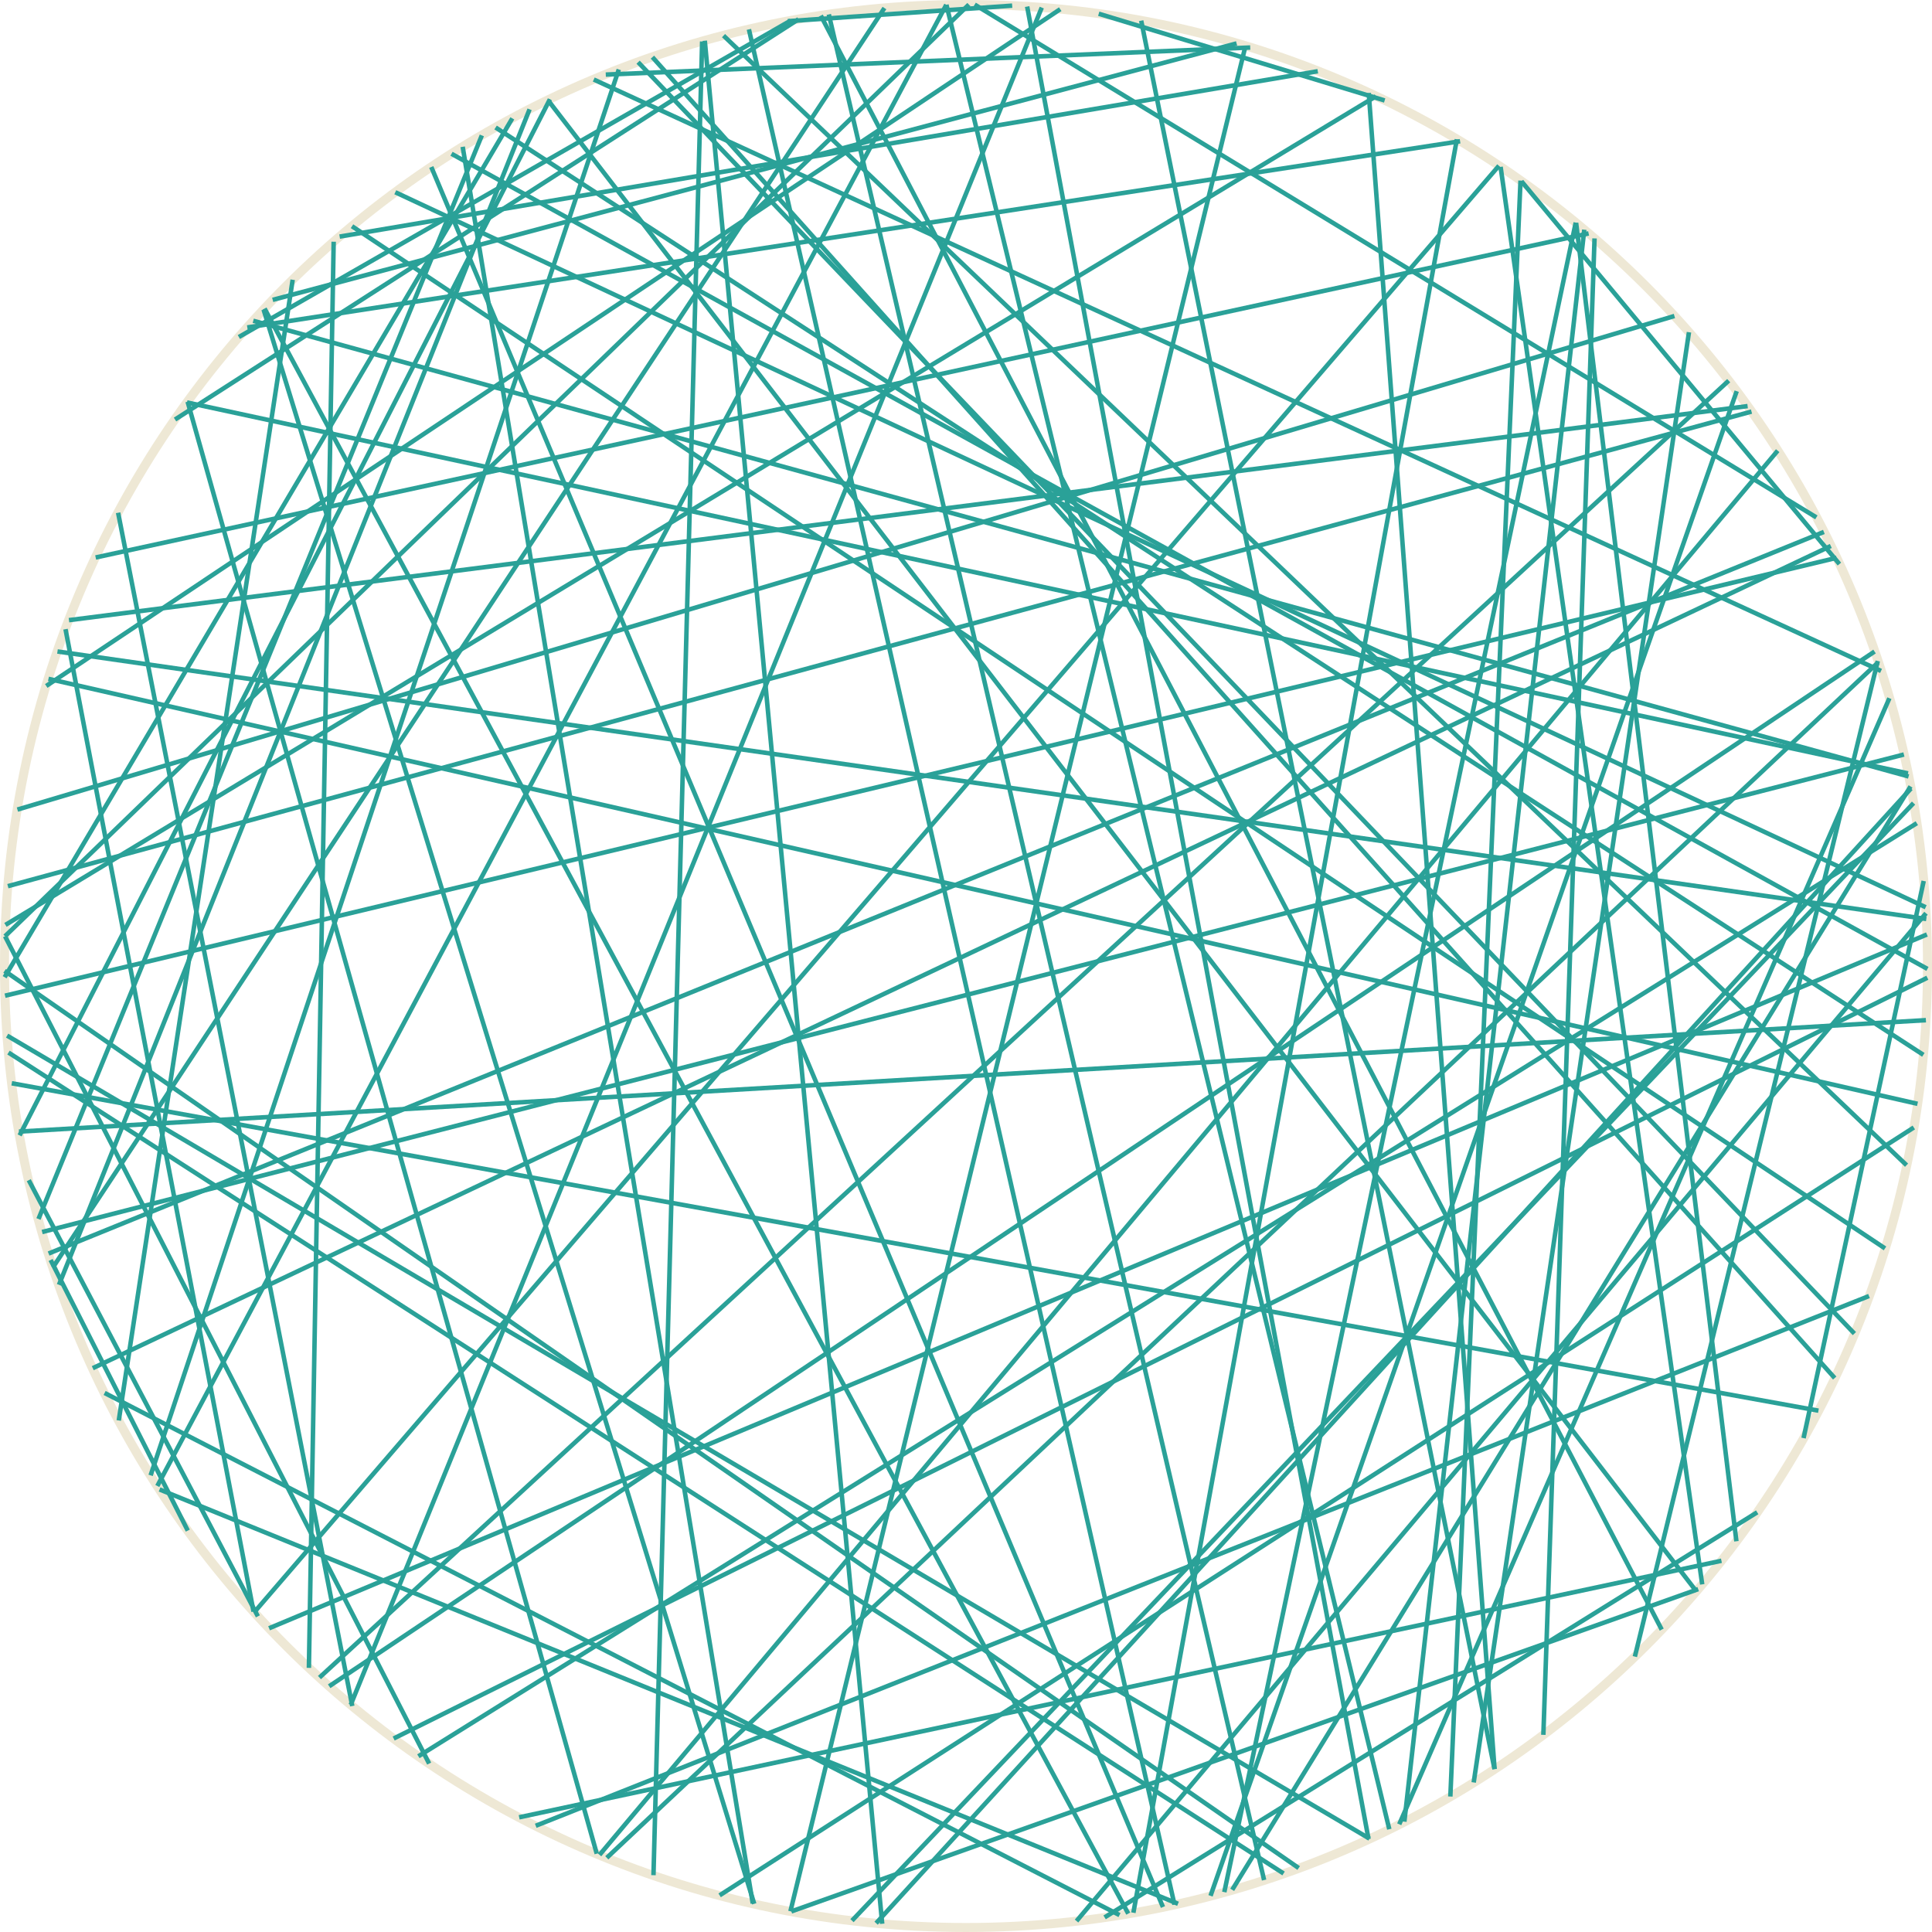
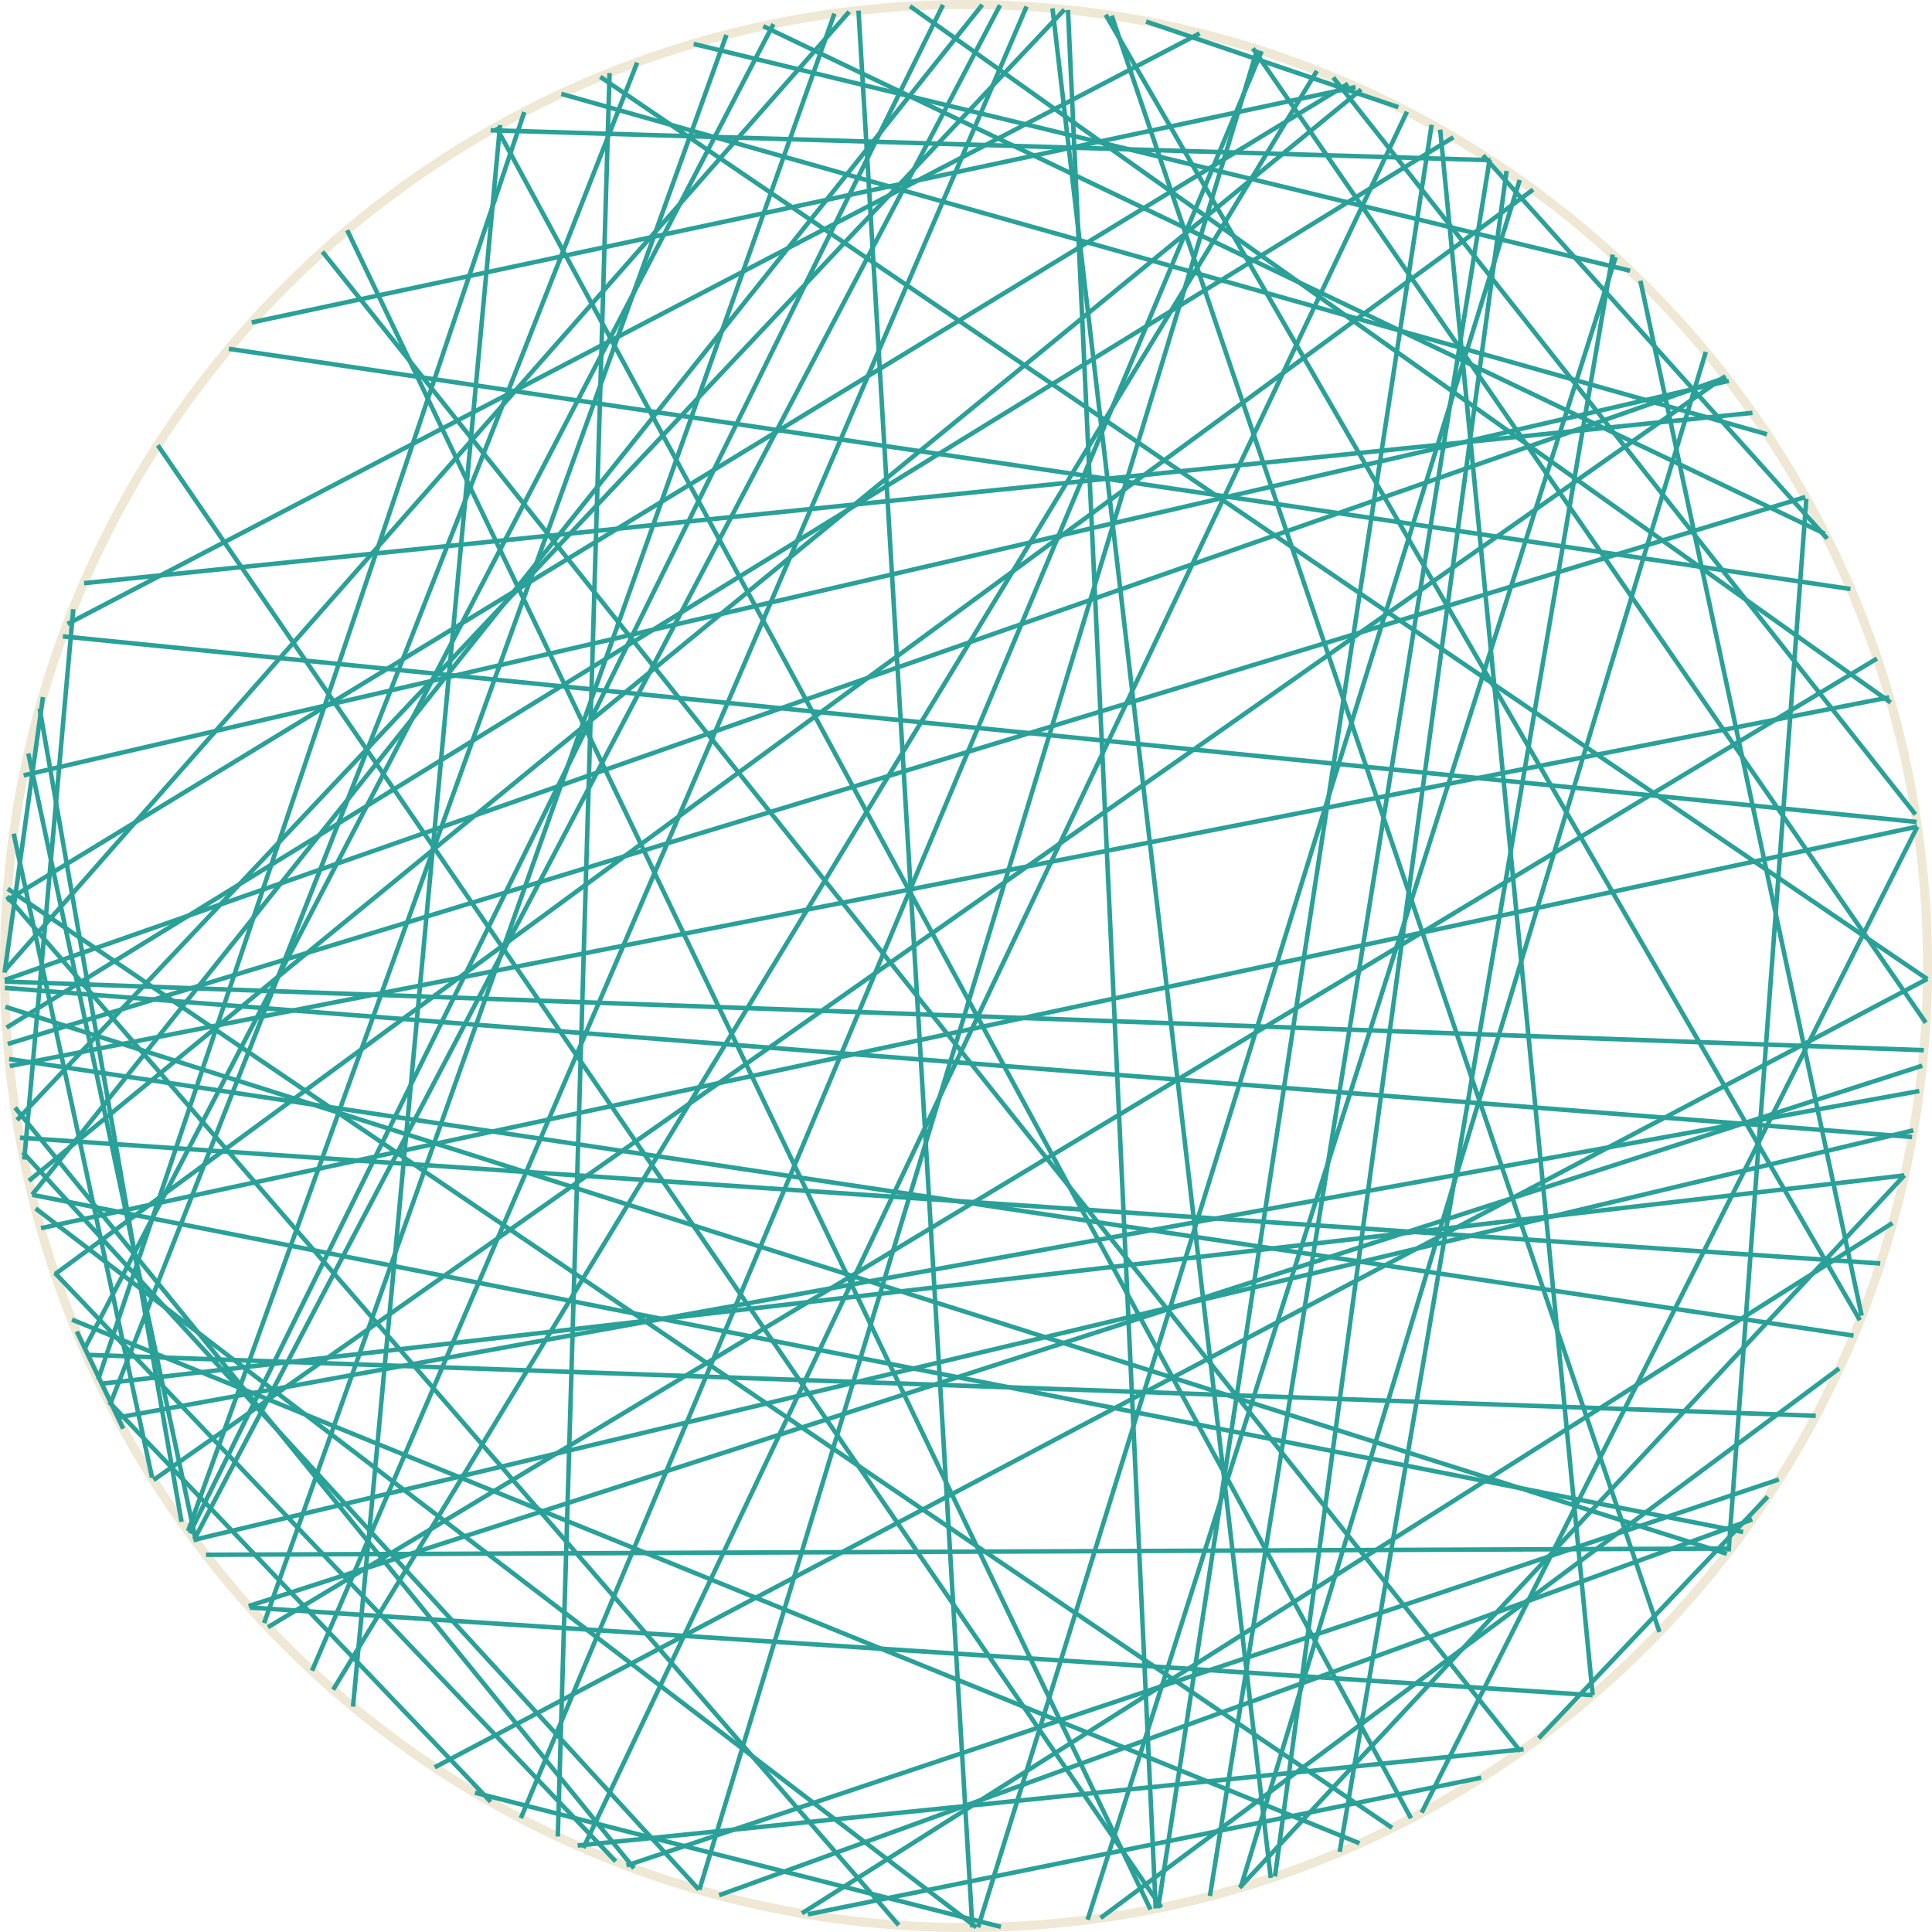
<svg xmlns="http://www.w3.org/2000/svg" version="1.1" width="170.879pt" height="170.879pt" viewBox="148.183 52.801 170.879 170.879">
  <g id="page1">
    <path d="M318.664 138.238C318.664 91.273 280.59 53.199 233.625 53.199C186.656 53.199 148.582 91.273 148.582 138.238C148.582 185.207 186.656 223.281 233.625 223.281C280.59 223.281 318.664 185.207 318.664 138.238Z" stroke="#eee8d5" fill="none" stroke-width=".797" />
-     <path d="M231.891 53.223L271.062 214.59" stroke="#2aa198" fill="none" stroke-width=".399" stroke-miterlimit="10" />
-     <path d="M314.266 111.262L292.781 199.324" stroke="#2aa198" fill="none" stroke-width=".399" stroke-miterlimit="10" />
-     <path d="M156.644 102.109L288.691 73.445" stroke="#2aa198" fill="none" stroke-width=".399" stroke-miterlimit="10" />
-     <path d="M154.281 107.652L302.754 88.719" stroke="#2aa198" fill="none" stroke-width=".399" stroke-miterlimit="10" />
-     <path d="M170.609 195.34L153.977 108.449" stroke="#2aa198" fill="none" stroke-width=".399" stroke-miterlimit="10" />
-     <path d="M188.117 66.402L318.66 138.5" stroke="#2aa198" fill="none" stroke-width=".399" stroke-miterlimit="10" />
-     <path d="M315.293 114.555L271.941 214.152" stroke="#2aa198" fill="none" stroke-width=".399" stroke-miterlimit="10" />
-     <path d="M164.793 188.18L152.66 164.242" stroke="#2aa198" fill="none" stroke-width=".399" stroke-miterlimit="10" />
-     <path d="M179.34 203.695L158.629 98.148" stroke="#2aa198" fill="none" stroke-width=".399" stroke-miterlimit="10" />
-     <path d="M148.664 134.605L269.879 61.32" stroke="#2aa198" fill="none" stroke-width=".399" stroke-miterlimit="10" />
-     <path d="M249.117 54.629L280.367 209.273" stroke="#2aa198" fill="none" stroke-width=".399" stroke-miterlimit="10" />
-     <path d="M196.652 61.664L298.219 193.547" stroke="#2aa198" fill="none" stroke-width=".399" stroke-miterlimit="10" />
-     <path d="M161.504 183.293L202.914 58.945" stroke="#2aa198" fill="none" stroke-width=".399" stroke-miterlimit="10" />
-     <path d="M305.414 92.66L201.211 216.859" stroke="#2aa198" fill="none" stroke-width=".399" stroke-miterlimit="10" />
-     <path d="M153.266 110.422L318.559 134.082" stroke="#2aa198" fill="none" stroke-width=".399" stroke-miterlimit="10" />
-     <path d="M148.594 139.234L193.496 63.27" stroke="#2aa198" fill="none" stroke-width=".399" stroke-miterlimit="10" />
-     <path d="M201.762 59.398L258.762 57.004" stroke="#2aa198" fill="none" stroke-width=".399" stroke-miterlimit="10" />
-     <path d="M251.043 221.473L186.328 67.57" stroke="#2aa198" fill="none" stroke-width=".399" stroke-miterlimit="10" />
-     <path d="M179.316 72.809L314.906 163.219" stroke="#2aa198" fill="none" stroke-width=".399" stroke-miterlimit="10" />
-     <path d="M309.019 177.57L149.223 148.613" stroke="#2aa198" fill="none" stroke-width=".399" stroke-miterlimit="10" />
-     <path d="M316.578 119.535L151.91 161.769" stroke="#2aa198" fill="none" stroke-width=".399" stroke-miterlimit="10" />
-     <path d="M252.375 221.184L162.297 184.539" stroke="#2aa198" fill="none" stroke-width=".399" stroke-miterlimit="10" />
-     <path d="M214.891 221.188L171.496 80.18" stroke="#2aa198" fill="none" stroke-width=".399" stroke-miterlimit="10" />
-     <path d="M300.438 190.844L194.102 213.535" stroke="#2aa198" fill="none" stroke-width=".399" stroke-miterlimit="10" />
-     <path d="M247.199 222.184L157.434 176.004" stroke="#2aa198" fill="none" stroke-width=".399" stroke-miterlimit="10" />
-     <path d="M317.719 125.609L185.188 208.137" stroke="#2aa198" fill="none" stroke-width=".399" stroke-miterlimit="10" />
-     <path d="M269.242 61.023L280.375 209.273" stroke="#2aa198" fill="none" stroke-width=".399" stroke-miterlimit="10" />
-     <path d="M152.469 112.844L317.781 150.43" stroke="#2aa198" fill="none" stroke-width=".399" stroke-miterlimit="10" />
-     <path d="M172.301 79.324L257.555 56.641" stroke="#2aa198" fill="none" stroke-width=".399" stroke-miterlimit="10" />
-     <path d="M149.918 153.223L196.82 61.582" stroke="#2aa198" fill="none" stroke-width=".399" stroke-miterlimit="10" />
-     <path d="M220.781 54.18L295.156 196.934" stroke="#2aa198" fill="none" stroke-width=".399" stroke-miterlimit="10" />
-     <path d="M282.668 68.773L276.461 211.699" stroke="#2aa198" fill="none" stroke-width=".399" stroke-miterlimit="10" />
-     <path d="M212.176 55.953L316.812 155.859" stroke="#2aa198" fill="none" stroke-width=".399" stroke-miterlimit="10" />
-     <path d="M226.211 222.953L210.519 56.402" stroke="#2aa198" fill="none" stroke-width=".399" stroke-miterlimit="10" />
-     <path d="M183.144 69.805L318.504 133.043" stroke="#2aa198" fill="none" stroke-width=".399" stroke-miterlimit="10" />
-     <path d="M152.481 163.672L309.5 99.848" stroke="#2aa198" fill="none" stroke-width=".399" stroke-miterlimit="10" />
-     <path d="M169.309 82.609L218.106 54.629" stroke="#2aa198" fill="none" stroke-width=".399" stroke-miterlimit="10" />
-     <path d="M245.363 54.016L270.652 61.688" stroke="#2aa198" fill="none" stroke-width=".399" stroke-miterlimit="10" />
-     <path d="M298.383 193.356L218.176 221.859" stroke="#2aa198" fill="none" stroke-width=".399" stroke-miterlimit="10" />
-     <path d="M152.273 113.473L241.957 53.613" stroke="#2aa198" fill="none" stroke-width=".399" stroke-miterlimit="10" />
-     <path d="M280.906 67.559L298.738 192.934" stroke="#2aa198" fill="none" stroke-width=".399" stroke-miterlimit="10" />
-     <path d="M261.711 218.504L148.934 145.898" stroke="#2aa198" fill="none" stroke-width=".399" stroke-miterlimit="10" />
-     <path d="M200.965 216.754L164.777 88.328" stroke="#2aa198" fill="none" stroke-width=".399" stroke-miterlimit="10" />
-     <path d="M317.164 122.356L257.168 219.949" stroke="#2aa198" fill="none" stroke-width=".399" stroke-miterlimit="10" />
-     <path d="M317.453 152.523L211.832 220.438" stroke="#2aa198" fill="none" stroke-width=".399" stroke-miterlimit="10" />
-     <path d="M178.223 73.727L264.738 59.102" stroke="#2aa198" fill="none" stroke-width=".399" stroke-miterlimit="10" />
-     <path d="M318.531 133.574L243.398 222.711" stroke="#2aa198" fill="none" stroke-width=".399" stroke-miterlimit="10" />
-     <path d="M204.621 58.301L312.199 170.754" stroke="#2aa198" fill="none" stroke-width=".399" stroke-miterlimit="10" />
-     <path d="M318.652 139.277L183 206.566" stroke="#2aa198" fill="none" stroke-width=".399" stroke-miterlimit="10" />
-     <path d="M170.992 195.762L150.727 157.184" stroke="#2aa198" fill="none" stroke-width=".399" stroke-miterlimit="10" />
-     <path d="M214.762 221.156L189.106 65.785" stroke="#2aa198" fill="none" stroke-width=".399" stroke-miterlimit="10" />
-     <path d="M170.668 195.402L280.758 67.461" stroke="#2aa198" fill="none" stroke-width=".399" stroke-miterlimit="10" />
-     <path d="M163.664 89.906L218.812 54.504" stroke="#2aa198" fill="none" stroke-width=".399" stroke-miterlimit="10" />
-     <path d="M297.566 82.184L278.527 210.453" stroke="#2aa198" fill="none" stroke-width=".399" stroke-miterlimit="10" />
-     <path d="M149.723 124.406L296.281 80.75" stroke="#2aa198" fill="none" stroke-width=".399" stroke-miterlimit="10" />
-     <path d="M288.309 73.117L272.394 213.922" stroke="#2aa198" fill="none" stroke-width=".399" stroke-miterlimit="10" />
-     <path d="M287.586 72.516L301.762 189.121" stroke="#2aa198" fill="none" stroke-width=".399" stroke-miterlimit="10" />
-     <path d="M247.973 222.055L171.582 80.09" stroke="#2aa198" fill="none" stroke-width=".399" stroke-miterlimit="10" />
-     <path d="M269.312 215.422L148.812 144.398" stroke="#2aa198" fill="none" stroke-width=".399" stroke-miterlimit="10" />
-     <path d="M303.602 186.559L245.883 222.387" stroke="#2aa198" fill="none" stroke-width=".399" stroke-miterlimit="10" />
-     <path d="M151.586 160.617L190.801 64.777" stroke="#2aa198" fill="none" stroke-width=".399" stroke-miterlimit="10" />
-     <path d="M179.203 203.586L240.324 53.469" stroke="#2aa198" fill="none" stroke-width=".399" stroke-miterlimit="10" />
-     <path d="M287.551 72.488L256.469 220.152" stroke="#2aa198" fill="none" stroke-width=".399" stroke-miterlimit="10" />
-     <path d="M301.789 87.398L255.25 220.481" stroke="#2aa198" fill="none" stroke-width=".399" stroke-miterlimit="10" />
-     <path d="M258.34 56.875L218.094 221.848" stroke="#2aa198" fill="none" stroke-width=".399" stroke-miterlimit="10" />
-     <path d="M170.055 81.762L277.324 65.293" stroke="#2aa198" fill="none" stroke-width=".399" stroke-miterlimit="10" />
-     <path d="M318.328 130.719L307.703 179.996" stroke="#2aa198" fill="none" stroke-width=".399" stroke-miterlimit="10" />
-     <path d="M263.047 218.023L148.59 138.672" stroke="#2aa198" fill="none" stroke-width=".399" stroke-miterlimit="10" />
-     <path d="M148.629 140.867L310.617 102.141" stroke="#2aa198" fill="none" stroke-width=".399" stroke-miterlimit="10" />
-     <path d="M170.582 81.172L316.992 121.477" stroke="#2aa198" fill="none" stroke-width=".399" stroke-miterlimit="10" />
-     <path d="M317.43 123.832L223.539 222.676" stroke="#2aa198" fill="none" stroke-width=".399" stroke-miterlimit="10" />
-     <path d="M158.688 178.438L174.07 77.543" stroke="#2aa198" fill="none" stroke-width=".399" stroke-miterlimit="10" />
-     <path d="M221.488 54.074L259.988 219.086" stroke="#2aa198" fill="none" stroke-width=".399" stroke-miterlimit="10" />
-     <path d="M289.215 73.887L284.688 206.242" stroke="#2aa198" fill="none" stroke-width=".399" stroke-miterlimit="10" />
-     <path d="M192.016 64.078L318.297 146.098" stroke="#2aa198" fill="none" stroke-width=".399" stroke-miterlimit="10" />
-     <path d="M153.398 166.441L195.023 62.469" stroke="#2aa198" fill="none" stroke-width=".399" stroke-miterlimit="10" />
-     <path d="M313.492 167.43L195.566 214.285" stroke="#2aa198" fill="none" stroke-width=".399" stroke-miterlimit="10" />
-     <path d="M186.141 208.785L148.629 135.609" stroke="#2aa198" fill="none" stroke-width=".399" stroke-miterlimit="10" />
-     <path d="M234.387 53.207L308.836 98.562" stroke="#2aa198" fill="none" stroke-width=".399" stroke-miterlimit="10" />
-     <path d="M282.75 68.832L310.871 102.691" stroke="#2aa198" fill="none" stroke-width=".399" stroke-miterlimit="10" />
-     <path d="M318.523 143.031L149.859 152.887" stroke="#2aa198" fill="none" stroke-width=".399" stroke-miterlimit="10" />
-     <path d="M175.504 200.32L177.695 74.18" stroke="#2aa198" fill="none" stroke-width=".399" stroke-miterlimit="10" />
-     <path d="M156.387 173.812L310.113 101.09" stroke="#2aa198" fill="none" stroke-width=".399" stroke-miterlimit="10" />
-     <path d="M162.098 184.231L231.879 53.223" stroke="#2aa198" fill="none" stroke-width=".399" stroke-miterlimit="10" />
-     <path d="M252.062 221.254L214.422 55.398" stroke="#2aa198" fill="none" stroke-width=".399" stroke-miterlimit="10" />
-     <path d="M317.199 122.543L225.672 222.902" stroke="#2aa198" fill="none" stroke-width=".399" stroke-miterlimit="10" />
-     <path d="M318.613 135.453L171.981 196.816" stroke="#2aa198" fill="none" stroke-width=".399" stroke-miterlimit="10" />
-     <path d="M205.887 57.855L310.457 174.684" stroke="#2aa198" fill="none" stroke-width=".399" stroke-miterlimit="10" />
-     <path d="M239.031 53.379L269.227 215.465" stroke="#2aa198" fill="none" stroke-width=".399" stroke-miterlimit="10" />
-     <path d="M205.981 218.656L210.285 56.469" stroke="#2aa198" fill="none" stroke-width=".399" stroke-miterlimit="10" />
-     <path d="M313.981 110.426L177.297 201.945" stroke="#2aa198" fill="none" stroke-width=".399" stroke-miterlimit="10" />
-     <path d="M164.723 88.398L316.938 121.203" stroke="#2aa198" fill="none" stroke-width=".399" stroke-miterlimit="10" />
-     <path d="M217.859 54.676L237.707 53.301" stroke="#2aa198" fill="none" stroke-width=".399" stroke-miterlimit="10" />
-     <path d="M148.879 131.18L303.098 89.203" stroke="#2aa198" fill="none" stroke-width=".399" stroke-miterlimit="10" />
-     <path d="M314.305 111.379L201.852 217.117" stroke="#2aa198" fill="none" stroke-width=".399" stroke-miterlimit="10" />
-     <path d="M152.871 164.887L226.41 53.512" stroke="#2aa198" fill="none" stroke-width=".399" stroke-miterlimit="10" />
-     <path d="M200.699 59.836L314.555 112.144" stroke="#2aa198" fill="none" stroke-width=".399" stroke-miterlimit="10" />
-     <path d="M301.082 86.469L176.438 201.176" stroke="#2aa198" fill="none" stroke-width=".399" stroke-miterlimit="10" />
-     <path d="M277.039 65.121L248.426 221.977" stroke="#2aa198" fill="none" stroke-width=".399" stroke-miterlimit="10" />
-     <path d="M148.625 135.609L233.879 53.203" stroke="#2aa198" fill="none" stroke-width=".399" stroke-miterlimit="10" />
+     <path d="M209.992 219.926L150.199 154.715" stroke="#2aa198" fill="none" stroke-width=".399" stroke-miterlimit="10" />
+     <path d="M171.543 196.352L221.984 54.004" stroke="#2aa198" fill="none" stroke-width=".399" stroke-miterlimit="10" />
+     <path d="M165.367 188.953L236.633 53.258" stroke="#2aa198" fill="none" stroke-width=".399" stroke-miterlimit="10" />
+     <path d="M177.648 202.25L264.66 59.07" stroke="#2aa198" fill="none" stroke-width=".399" stroke-miterlimit="10" />
+     <path d="M164.82 188.211L212.434 55.887" stroke="#2aa198" fill="none" stroke-width=".399" stroke-miterlimit="10" />
+     <path d="M259.371 57.195L210.039 219.941" stroke="#2aa198" fill="none" stroke-width=".399" stroke-miterlimit="10" />
+     <path d="M191.582 212.156L157.836 176.809" stroke="#2aa198" fill="none" stroke-width=".399" stroke-miterlimit="10" />
+     <path d="M305.519 183.652L203.598 217.801" stroke="#2aa198" fill="none" stroke-width=".399" stroke-miterlimit="10" />
+     <path d="M234.539 223.269L151.34 159.688" stroke="#2aa198" fill="none" stroke-width=".399" stroke-miterlimit="10" />
+     <path d="M197.828 61.105L304.469 91.211" stroke="#2aa198" fill="none" stroke-width=".399" stroke-miterlimit="10" />
+     <path d="M299.055 83.93L257.922 219.731" stroke="#2aa198" fill="none" stroke-width=".399" stroke-miterlimit="10" />
+     <path d="M227.668 223.07L148.809 132.074" stroke="#2aa198" fill="none" stroke-width=".399" stroke-miterlimit="10" />
+     <path d="M317.305 153.367L148.609 140.176" stroke="#2aa198" fill="none" stroke-width=".399" stroke-miterlimit="10" />
+     <path d="M281.434 67.918L260.949 218.766" stroke="#2aa198" fill="none" stroke-width=".399" stroke-miterlimit="10" />
+     <path d="M168.422 83.652L311.852 104.898" stroke="#2aa198" fill="none" stroke-width=".399" stroke-miterlimit="10" />
+     <path d="M249.941 221.695L178.891 73.16" stroke="#2aa198" fill="none" stroke-width=".399" stroke-miterlimit="10" />
+     <path d="M156.863 174.828L194.555 62.711" stroke="#2aa198" fill="none" stroke-width=".399" stroke-miterlimit="10" />
+     <path d="M155.637 172.137L216.59 54.93" stroke="#2aa198" fill="none" stroke-width=".399" stroke-miterlimit="10" />
+     <path d="M271.309 214.469L148.863 131.41" stroke="#2aa198" fill="none" stroke-width=".399" stroke-miterlimit="10" />
+     <path d="M154.152 107.988L254.289 55.754" stroke="#2aa198" fill="none" stroke-width=".399" stroke-miterlimit="10" />
+     <path d="M149.047 147.09L315.273 114.477" stroke="#2aa198" fill="none" stroke-width=".399" stroke-miterlimit="10" />
+     <path d="M308.781 178.023L155.852 172.633" stroke="#2aa198" fill="none" stroke-width=".399" stroke-miterlimit="10" />
+     <path d="M318.652 139.379L186.633 209.113" stroke="#2aa198" fill="none" stroke-width=".399" stroke-miterlimit="10" />
+     <path d="M279.348 66.543L309.801 100.449" stroke="#2aa198" fill="none" stroke-width=".399" stroke-miterlimit="10" />
+     <path d="M159.082 179.164L154.973 170.562" stroke="#2aa198" fill="none" stroke-width=".399" stroke-miterlimit="10" />
+     <path d="M161.762 183.703L300.781 86.074" stroke="#2aa198" fill="none" stroke-width=".399" stroke-miterlimit="10" />
+     <path d="M202.637 217.43L153.035 165.383" stroke="#2aa198" fill="none" stroke-width=".399" stroke-miterlimit="10" />
+     <path d="M272.625 62.68L199.777 216.25" stroke="#2aa198" fill="none" stroke-width=".399" stroke-miterlimit="10" />
+     <path d="M289.043 202.734L170.289 194.984" stroke="#2aa198" fill="none" stroke-width=".399" stroke-miterlimit="10" />
+     <path d="M179.406 203.75L192.414 63.859" stroke="#2aa198" fill="none" stroke-width=".399" stroke-miterlimit="10" />
+     <path d="M150.273 121.379L301.094 86.481" stroke="#2aa198" fill="none" stroke-width=".399" stroke-miterlimit="10" />
+     <path d="M318.336 145.687L148.598 139.617" stroke="#2aa198" fill="none" stroke-width=".399" stroke-miterlimit="10" />
+     <path d="M151.031 158.465L235.066 53.219" stroke="#2aa198" fill="none" stroke-width=".399" stroke-miterlimit="10" />
+     <path d="M314.488 164.551L149.953 153.43" stroke="#2aa198" fill="none" stroke-width=".399" stroke-miterlimit="10" />
+     <path d="M317.938 149.297L158.551 178.184" stroke="#2aa198" fill="none" stroke-width=".399" stroke-miterlimit="10" />
+     <path d="M279.195 210.031L219.637 222.117" stroke="#2aa198" fill="none" stroke-width=".399" stroke-miterlimit="10" />
+     <path d="M164.969 188.414L231.59 53.23" stroke="#2aa198" fill="none" stroke-width=".399" stroke-miterlimit="10" />
+     <path d="M161.633 183.5L149.394 126.539" stroke="#2aa198" fill="none" stroke-width=".399" stroke-miterlimit="10" />
+     <path d="M157.93 176.988L204.539 58.336" stroke="#2aa198" fill="none" stroke-width=".399" stroke-miterlimit="10" />
+     <path d="M314.195 111.047L171.883 196.719" stroke="#2aa198" fill="none" stroke-width=".399" stroke-miterlimit="10" />
+     <path d="M148.59 138.828L151.984 114.449" stroke="#2aa198" fill="none" stroke-width=".399" stroke-miterlimit="10" />
+     <path d="M153.07 165.481L283.781 69.57" stroke="#2aa198" fill="none" stroke-width=".399" stroke-miterlimit="10" />
+     <path d="M312.125 170.934L148.988 146.465" stroke="#2aa198" fill="none" stroke-width=".399" stroke-miterlimit="10" />
+     <path d="M170.445 81.32L268.078 60.496" stroke="#2aa198" fill="none" stroke-width=".399" stroke-miterlimit="10" />
+     <path d="M250.898 221.5L162.141 92.184" stroke="#2aa198" fill="none" stroke-width=".399" stroke-miterlimit="10" />
+     <path d="M317.762 125.922L273.926 213.121" stroke="#2aa198" fill="none" stroke-width=".399" stroke-miterlimit="10" />
+     <path d="M291.082 75.551L244.379 222.594" stroke="#2aa198" fill="none" stroke-width=".399" stroke-miterlimit="10" />
+     <path d="M148.766 143.687L276.731 64.941" stroke="#2aa198" fill="none" stroke-width=".399" stroke-miterlimit="10" />
+     <path d="M303.16 187.191L211.789 220.43" stroke="#2aa198" fill="none" stroke-width=".399" stroke-miterlimit="10" />
+     <path d="M301.277 189.762L166.398 190.316" stroke="#2aa198" fill="none" stroke-width=".399" stroke-miterlimit="10" />
+     <path d="M307.945 96.926L301.07 190.023" stroke="#2aa198" fill="none" stroke-width=".399" stroke-miterlimit="10" />
+     <path d="M302.359 188.305L151.031 158.477" stroke="#2aa198" fill="none" stroke-width=".399" stroke-miterlimit="10" />
+     <path d="M149.688 151.867L242.324 53.652" stroke="#2aa198" fill="none" stroke-width=".399" stroke-miterlimit="10" />
+     <path d="M165.527 189.176L150.688 119.441" stroke="#2aa198" fill="none" stroke-width=".399" stroke-miterlimit="10" />
+     <path d="M266.098 59.648L317.598 124.836" stroke="#2aa198" fill="none" stroke-width=".399" stroke-miterlimit="10" />
+     <path d="M279.934 66.918L255.195 220.496" stroke="#2aa198" fill="none" stroke-width=".399" stroke-miterlimit="10" />
+     <path d="M246.512 54.184L294.957 197.144" stroke="#2aa198" fill="none" stroke-width=".399" stroke-miterlimit="10" />
+     <path d="M241.273 53.547L260.574 218.894" stroke="#2aa198" fill="none" stroke-width=".399" stroke-miterlimit="10" />
+     <path d="M191.578 64.324L280.012 66.969" stroke="#2aa198" fill="none" stroke-width=".399" stroke-miterlimit="10" />
+     <path d="M194.25 213.609L259.773 57.324" stroke="#2aa198" fill="none" stroke-width=".399" stroke-miterlimit="10" />
+     <path d="M282.938 207.516L199.277 216.031" stroke="#2aa198" fill="none" stroke-width=".399" stroke-miterlimit="10" />
+     <path d="M293.269 77.629L312.84 169.164" stroke="#2aa198" fill="none" stroke-width=".399" stroke-miterlimit="10" />
+     <path d="M150.328 155.359L154.66 106.68" stroke="#2aa198" fill="none" stroke-width=".399" stroke-miterlimit="10" />
+     <path d="M249.551 54.707L271.863 62.285" stroke="#2aa198" fill="none" stroke-width=".399" stroke-miterlimit="10" />
+     <path d="M148.867 145.137L307.859 96.762" stroke="#2aa198" fill="none" stroke-width=".399" stroke-miterlimit="10" />
+     <path d="M175.781 200.57L238.98 53.375" stroke="#2aa198" fill="none" stroke-width=".399" stroke-miterlimit="10" />
+     <path d="M316.621 156.754L257.816 219.766" stroke="#2aa198" fill="none" stroke-width=".399" stroke-miterlimit="10" />
+     <path d="M215.691 55.117L309.578 100.008" stroke="#2aa198" fill="none" stroke-width=".399" stroke-miterlimit="10" />
+     <path d="M282.668 207.707L176.703 75.066" stroke="#2aa198" fill="none" stroke-width=".399" stroke-miterlimit="10" />
+     <path d="M148.598 139.477L300.863 86.18" stroke="#2aa198" fill="none" stroke-width=".399" stroke-miterlimit="10" />
+     <path d="M204.258 218.047L149.516 150.766" stroke="#2aa198" fill="none" stroke-width=".399" stroke-miterlimit="10" />
+     <path d="M316.617 156.762L157.039 175.199" stroke="#2aa198" fill="none" stroke-width=".399" stroke-miterlimit="10" />
+     <path d="M197.519 215.231L202.098 59.266" stroke="#2aa198" fill="none" stroke-width=".399" stroke-miterlimit="10" />
+     <path d="M228.668 53.348L315.402 114.934" stroke="#2aa198" fill="none" stroke-width=".399" stroke-miterlimit="10" />
+     <path d="M274.805 63.84L250.621 221.559" stroke="#2aa198" fill="none" stroke-width=".399" stroke-miterlimit="10" />
+     <path d="M242.641 53.684L250.402 221.602" stroke="#2aa198" fill="none" stroke-width=".399" stroke-miterlimit="10" />
+     <path d="M153.742 109.086L317.699 125.5" stroke="#2aa198" fill="none" stroke-width=".399" stroke-miterlimit="10" />
+     <path d="M148.785 132.441L267.414 60.207" stroke="#2aa198" fill="none" stroke-width=".399" stroke-miterlimit="10" />
+     <path d="M258.996 57.078L318.512 143.258" stroke="#2aa198" fill="none" stroke-width=".399" stroke-miterlimit="10" />
+     <path d="M315.562 160.977L219.109 222.027" stroke="#2aa198" fill="none" stroke-width=".399" stroke-miterlimit="10" />
+     <path d="M318.203 147.055L170.172 194.856" stroke="#2aa198" fill="none" stroke-width=".399" stroke-miterlimit="10" />
+     <path d="M236.707 223.223L190.199 211.356" stroke="#2aa198" fill="none" stroke-width=".399" stroke-miterlimit="10" />
+     <path d="M300.918 190.231L148.664 141.852" stroke="#2aa198" fill="none" stroke-width=".399" stroke-miterlimit="10" />
+     <path d="M272.981 213.621L192.074 64.047" stroke="#2aa198" fill="none" stroke-width=".399" stroke-miterlimit="10" />
+     <path d="M245.977 54.105L312.68 169.57" stroke="#2aa198" fill="none" stroke-width=".399" stroke-miterlimit="10" />
+     <path d="M201.273 59.598L318.652 139.402" stroke="#2aa198" fill="none" stroke-width=".399" stroke-miterlimit="10" />
+     <path d="M155.621 104.379L303.18 89.316" stroke="#2aa198" fill="none" stroke-width=".399" stroke-miterlimit="10" />
+     <path d="M290.82 75.316L266.672 216.59" stroke="#2aa198" fill="none" stroke-width=".399" stroke-miterlimit="10" />
+     <path d="M275.562 64.266L289.051 202.731" stroke="#2aa198" fill="none" stroke-width=".399" stroke-miterlimit="10" />
+     <path d="M304.535 185.168L284.277 206.543" stroke="#2aa198" fill="none" stroke-width=".399" stroke-miterlimit="10" />
+     <path d="M317.406 152.777L165.391 188.984" stroke="#2aa198" fill="none" stroke-width=".399" stroke-miterlimit="10" />
+     <path d="M209.539 56.688L292.359 76.746" stroke="#2aa198" fill="none" stroke-width=".399" stroke-miterlimit="10" />
+     <path d="M148.59 138.645L223.293 53.836" stroke="#2aa198" fill="none" stroke-width=".399" stroke-miterlimit="10" />
+     <path d="M234.188 223.273L224.113 53.738" stroke="#2aa198" fill="none" stroke-width=".399" stroke-miterlimit="10" />
+     <path d="M310.852 173.836L245.527 222.438" stroke="#2aa198" fill="none" stroke-width=".399" stroke-miterlimit="10" />
+     <path d="M164.238 187.406L151.691 115.477" stroke="#2aa198" fill="none" stroke-width=".399" stroke-miterlimit="10" />
+     <path d="M317.762 125.91L151.809 161.426" stroke="#2aa198" fill="none" stroke-width=".399" stroke-miterlimit="10" />
+     <path d="M150.738 157.238L268.578 60.719" stroke="#2aa198" fill="none" stroke-width=".399" stroke-miterlimit="10" />
+     <path d="M268.422 215.832L154.551 169.519" stroke="#2aa198" fill="none" stroke-width=".399" stroke-miterlimit="10" />
+     <path d="M282.598 68.719L234.691 223.269" stroke="#2aa198" fill="none" stroke-width=".399" stroke-miterlimit="10" />
  </g>
</svg>
